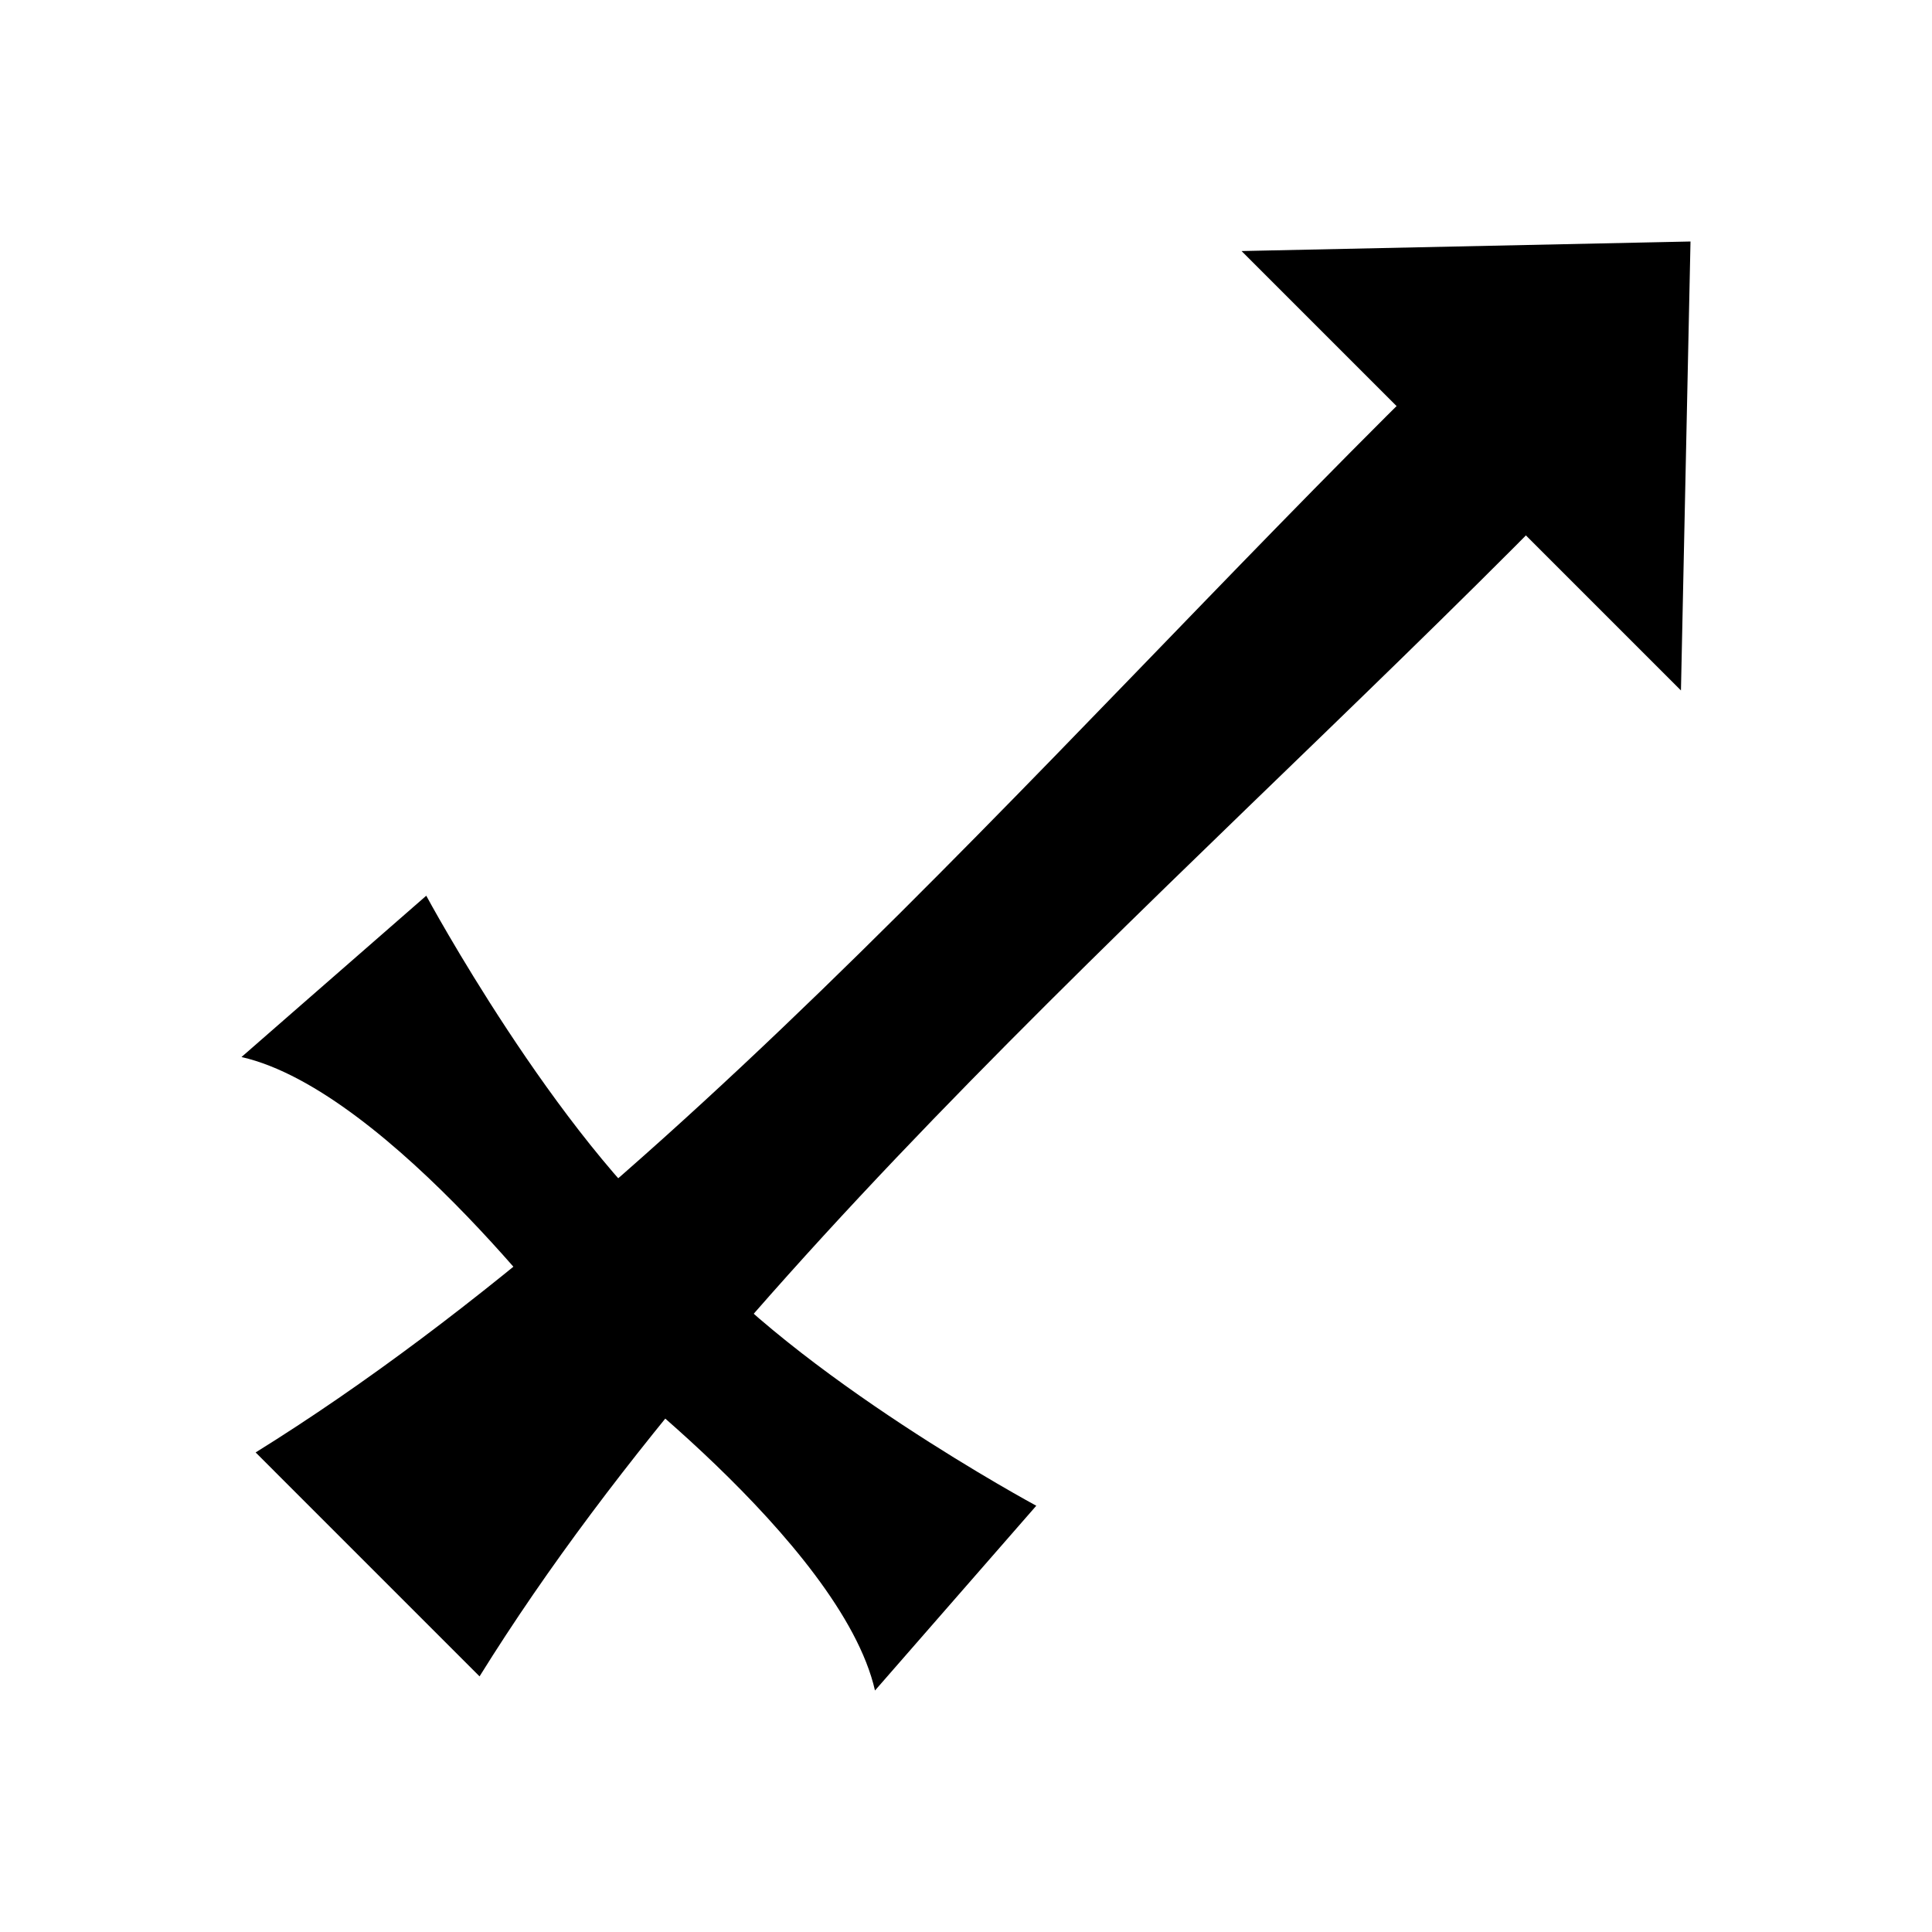
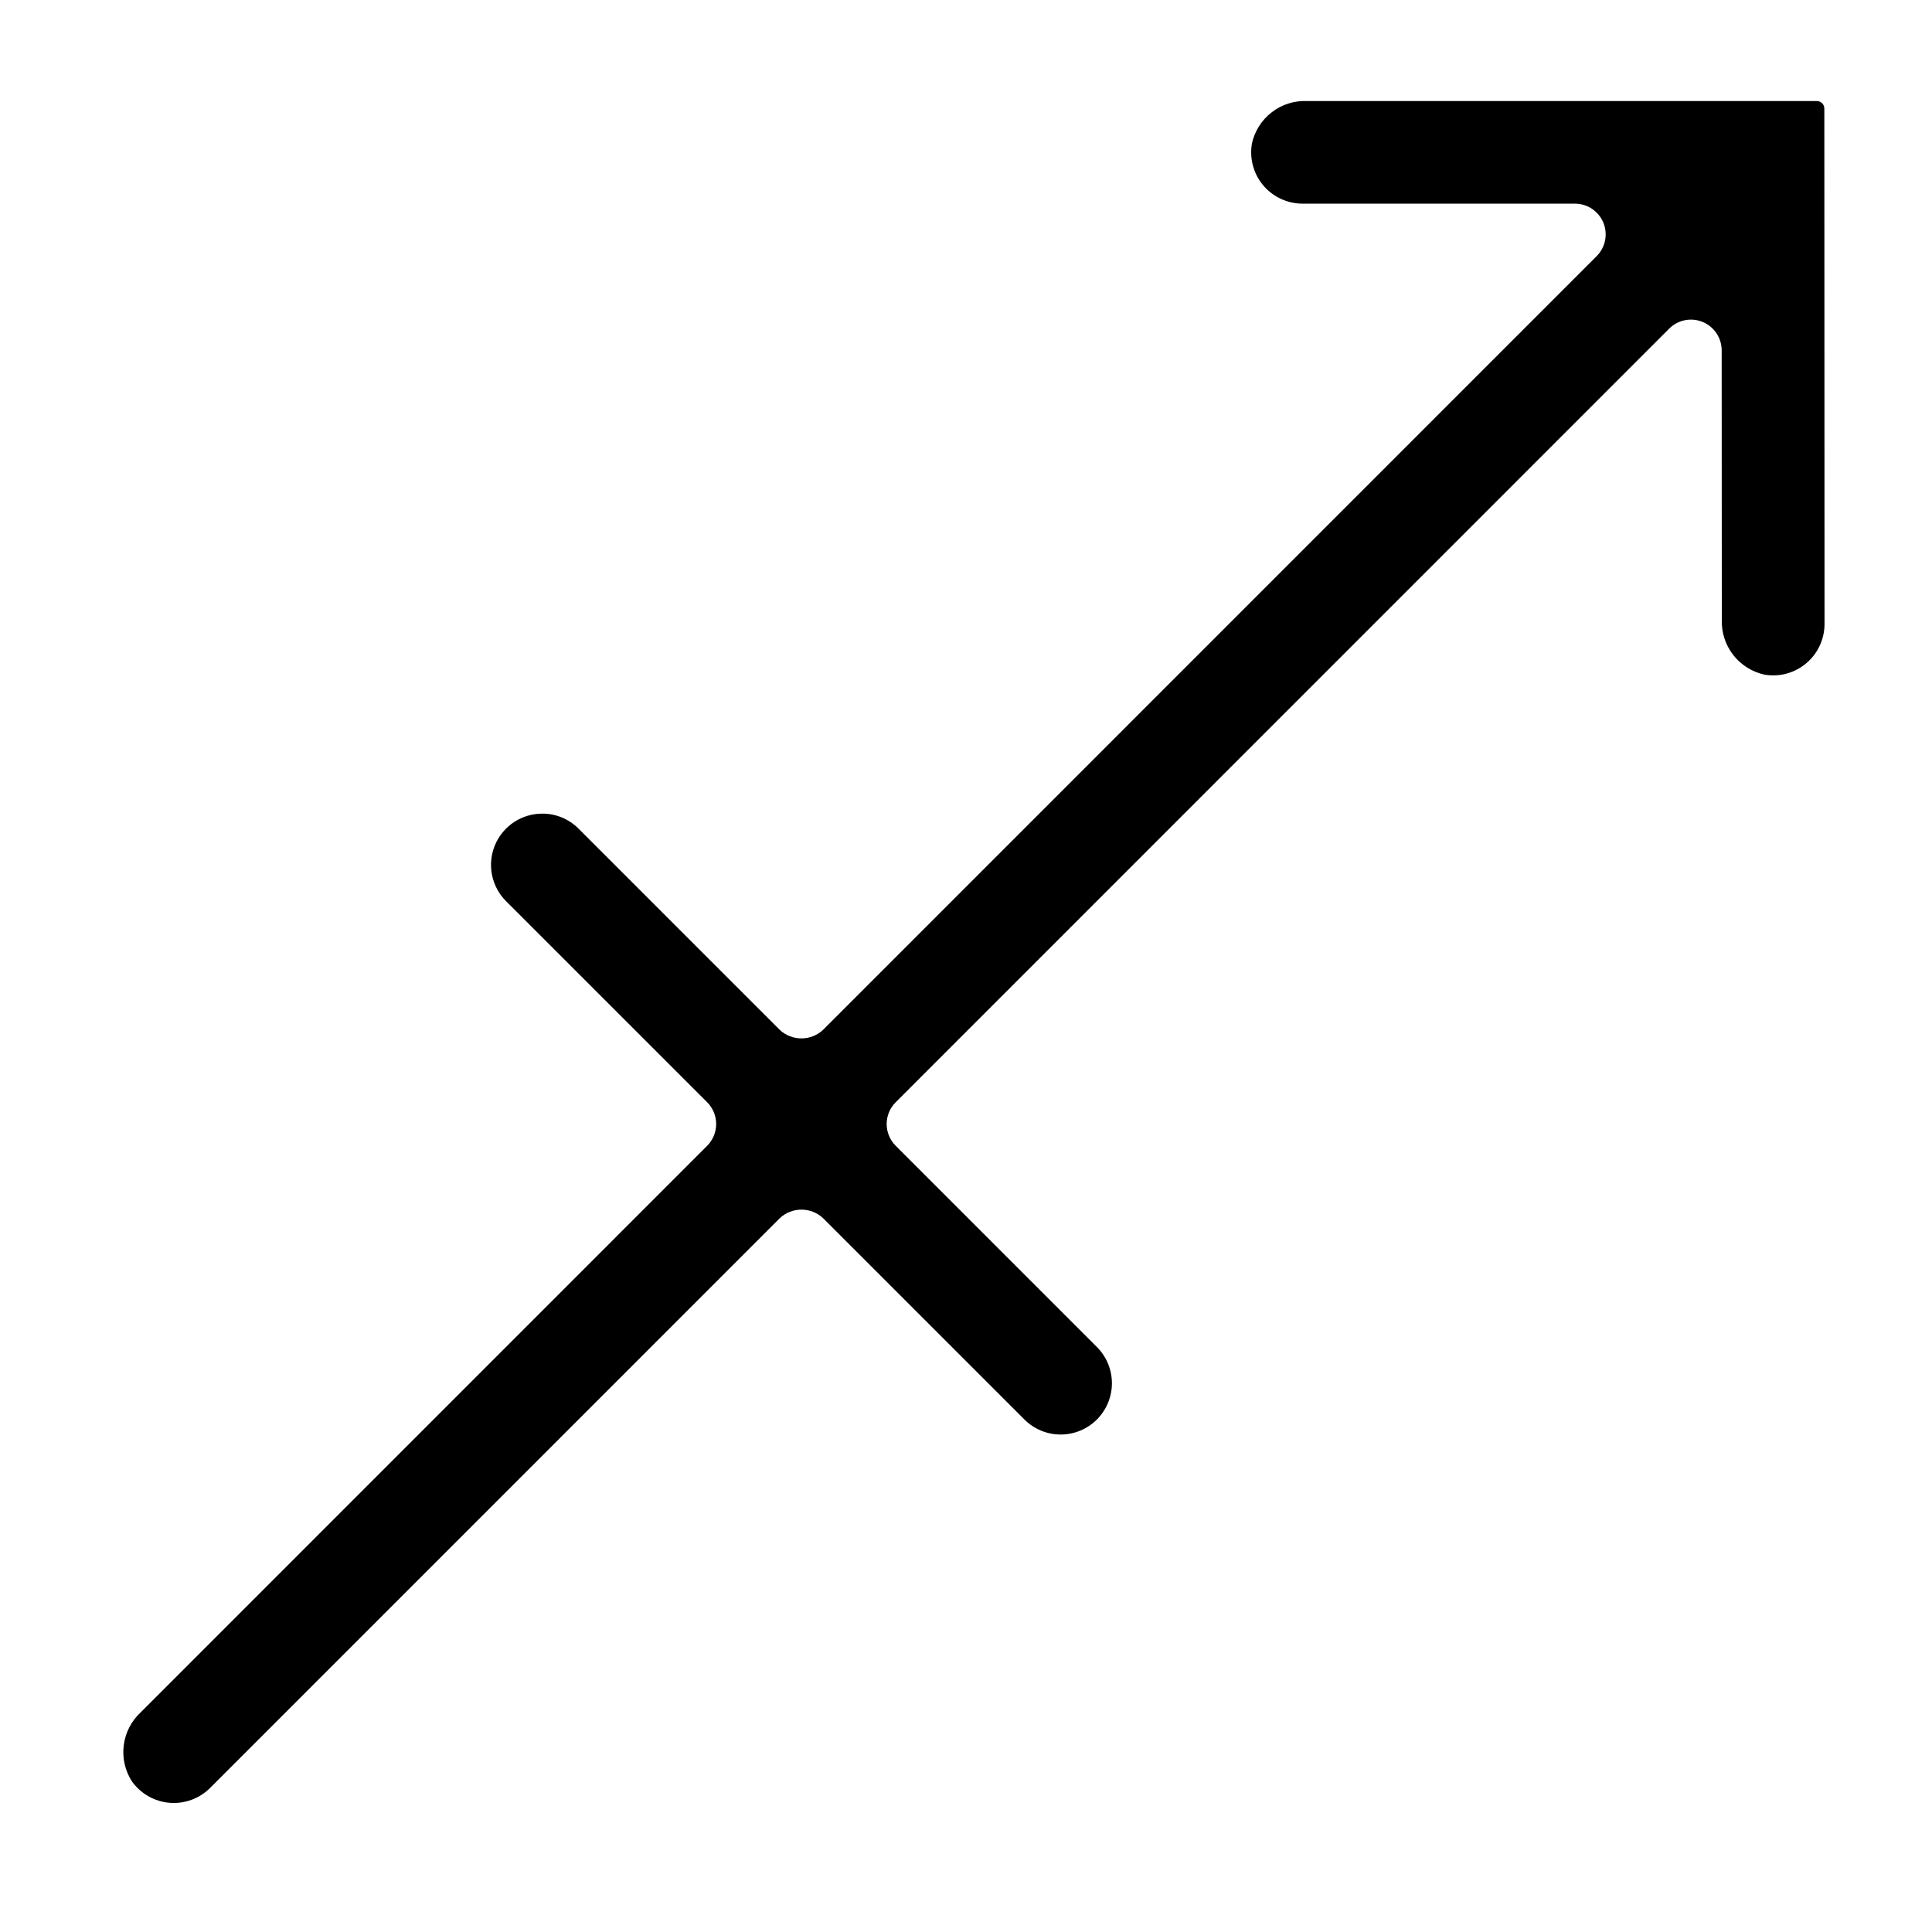
- <svg xmlns="http://www.w3.org/2000/svg" xml:space="preserve" style="shape-rendering:geometricPrecision; text-rendering:geometricPrecision; image-rendering:optimizeQuality; fill-rule:evenodd; clip-rule:evenodd" viewBox="0 0 2048 2048">
-   <g id="Layer_x0020_1">
-     <g id="_465081304">
-       <polygon id="_459338944" fill="currentColor" fill-rule="nonzero" points="1316.09,266.12 1756.03,256.764 1792,255.998 1791.24,291.969 1781.88,731.912 " />
-       <path id="_459338776" fill="currentColor" d="M270.975 1539.65c471.744,-293.093 911.033,-827.017 1313.51,-1210.7l67.283 67.281 67.283 67.283c-195.026,204.579 -428.868,418.67 -650.171,641.699 -214.071,215.742 -416.414,439.855 -560.527,671.81l-118.689 -118.688 -118.688 -118.689z" />
-       <g>
-         <path id="_465081904" fill="currentColor" d="M451.857 949.495c0,0 137.268,254.71 275.137,371.511l-110.365 110.365c0,0 -203.629,-275.133 -360.631,-310.886l195.859 -170.99z" />
-         <path id="_465081424" fill="currentColor" d="M1098.51 1596.14c0,0 -254.71,-137.268 -371.511,-275.137l-110.365 110.365c0,0 275.133,203.629 310.886,360.631l170.99 -195.859z" />
-       </g>
-     </g>
-   </g>
-   <rect fill="none" width="2048" height="2048" />
+ <svg xmlns="http://www.w3.org/2000/svg" viewBox="0 0 59 59" fill="none">
+   <path d="M16.56 24.847C16.251 24.847 15.948 24.938 15.69 25.11C15.433 25.282 15.232 25.527 15.114 25.813C14.995 26.099 14.964 26.414 15.025 26.718C15.085 27.021 15.234 27.3 15.453 27.519L21.596 33.661C21.683 33.749 21.752 33.852 21.799 33.966C21.846 34.08 21.871 34.202 21.871 34.325C21.871 34.449 21.846 34.571 21.799 34.685C21.752 34.799 21.683 34.902 21.596 34.99L4.294 52.295C4.01 52.558 3.828 52.913 3.779 53.297C3.73 53.681 3.817 54.07 4.026 54.397C4.158 54.583 4.329 54.738 4.527 54.852C4.725 54.965 4.946 55.035 5.173 55.054C5.4 55.074 5.629 55.043 5.844 54.965C6.058 54.887 6.253 54.763 6.415 54.602L23.811 37.204C23.99 37.034 24.228 36.94 24.475 36.94C24.722 36.94 24.959 37.034 25.139 37.204L31.284 43.349C31.577 43.643 31.975 43.808 32.391 43.808C32.806 43.808 33.204 43.643 33.498 43.349C33.791 43.055 33.956 42.657 33.956 42.242C33.956 41.827 33.791 41.428 33.497 41.135L27.353 34.99C27.265 34.902 27.196 34.799 27.149 34.685C27.102 34.571 27.077 34.449 27.077 34.325C27.077 34.202 27.102 34.08 27.149 33.966C27.196 33.852 27.265 33.749 27.353 33.661L50.974 10.036C51.105 9.905 51.272 9.815 51.454 9.779C51.637 9.743 51.825 9.761 51.997 9.832C52.169 9.903 52.315 10.024 52.419 10.178C52.522 10.332 52.577 10.514 52.577 10.7L52.581 18.922C52.567 19.31 52.689 19.69 52.926 19.997C53.163 20.304 53.501 20.518 53.88 20.602C54.105 20.641 54.337 20.631 54.558 20.571C54.779 20.511 54.984 20.404 55.159 20.256C55.334 20.109 55.475 19.925 55.571 19.718C55.668 19.51 55.718 19.284 55.718 19.055L55.712 3.315C55.712 3.254 55.688 3.196 55.645 3.153C55.602 3.109 55.544 3.085 55.483 3.085H39.91C39.523 3.07 39.142 3.192 38.836 3.429C38.529 3.666 38.315 4.003 38.232 4.382C38.193 4.607 38.203 4.838 38.263 5.059C38.322 5.28 38.429 5.485 38.576 5.66C38.724 5.835 38.907 5.976 39.115 6.072C39.322 6.169 39.548 6.219 39.776 6.219H48.094C48.28 6.219 48.462 6.274 48.617 6.377C48.771 6.48 48.892 6.627 48.963 6.798C49.034 6.97 49.053 7.159 49.016 7.341C48.98 7.524 48.89 7.691 48.759 7.822L25.138 31.447C24.958 31.617 24.721 31.711 24.474 31.711C24.227 31.711 23.989 31.617 23.809 31.447L17.667 25.305C17.522 25.159 17.349 25.044 17.16 24.965C16.97 24.886 16.766 24.846 16.56 24.847Z" fill="currentColor" />
</svg>
